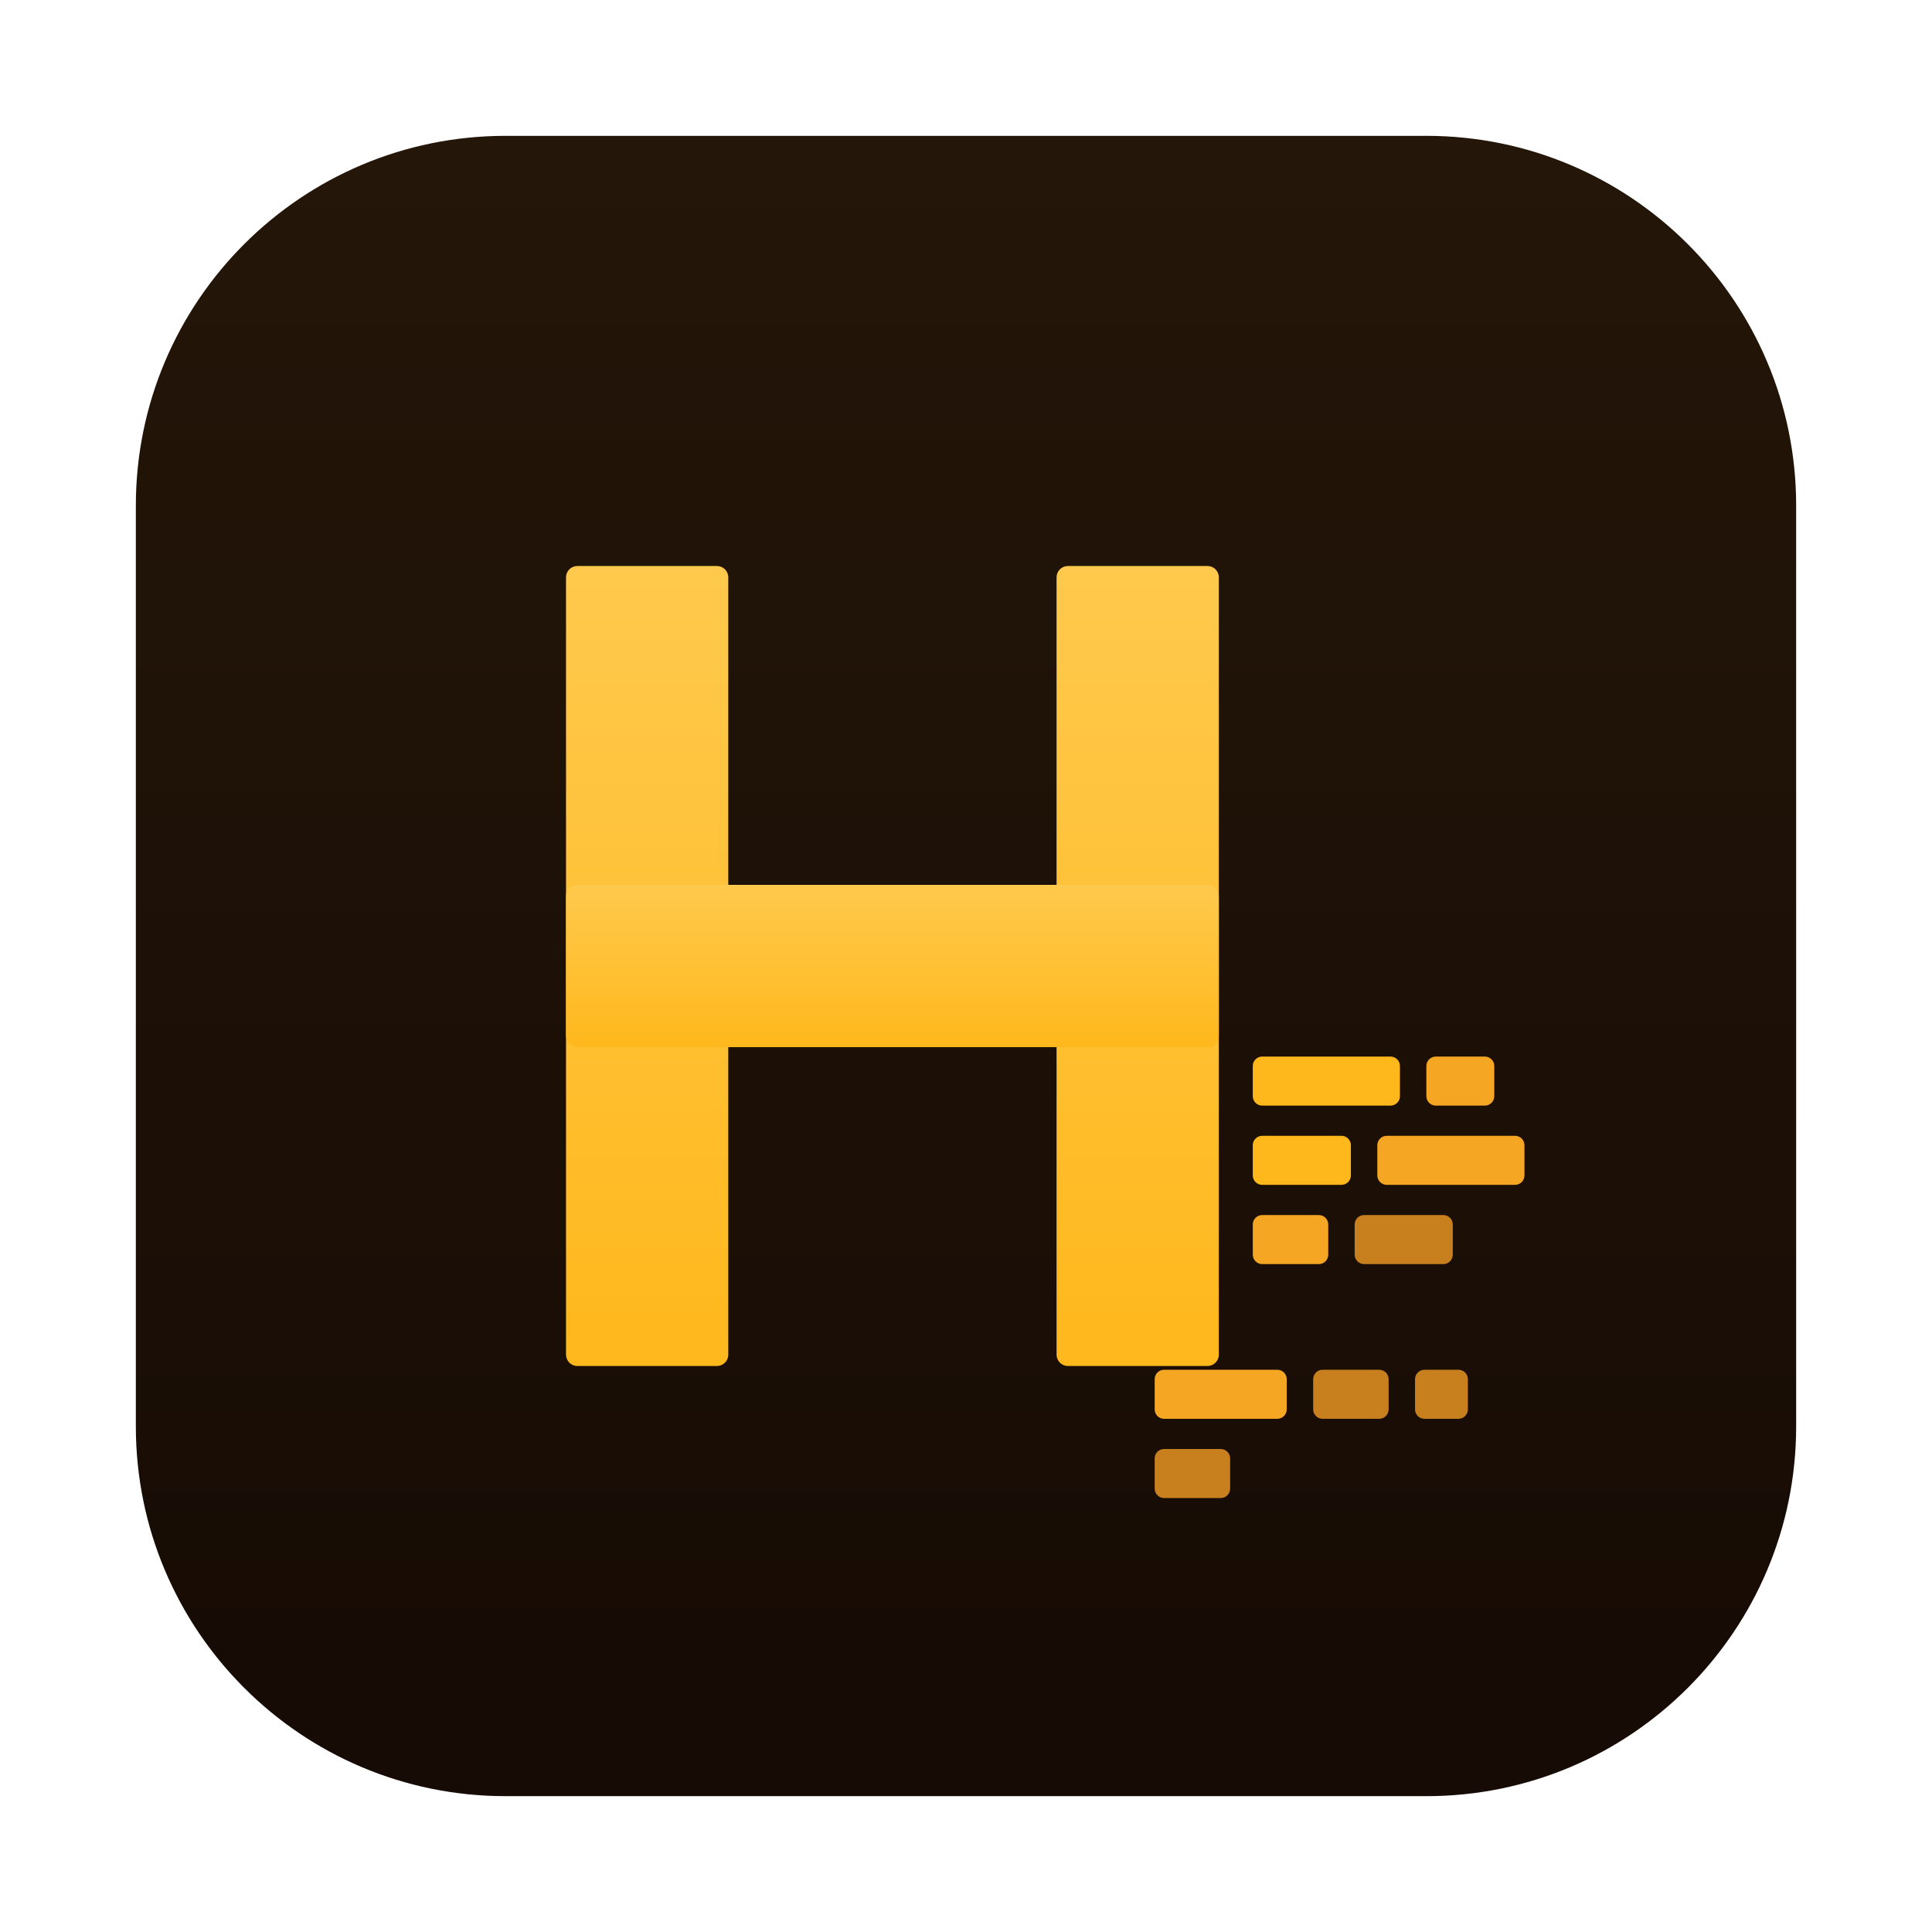
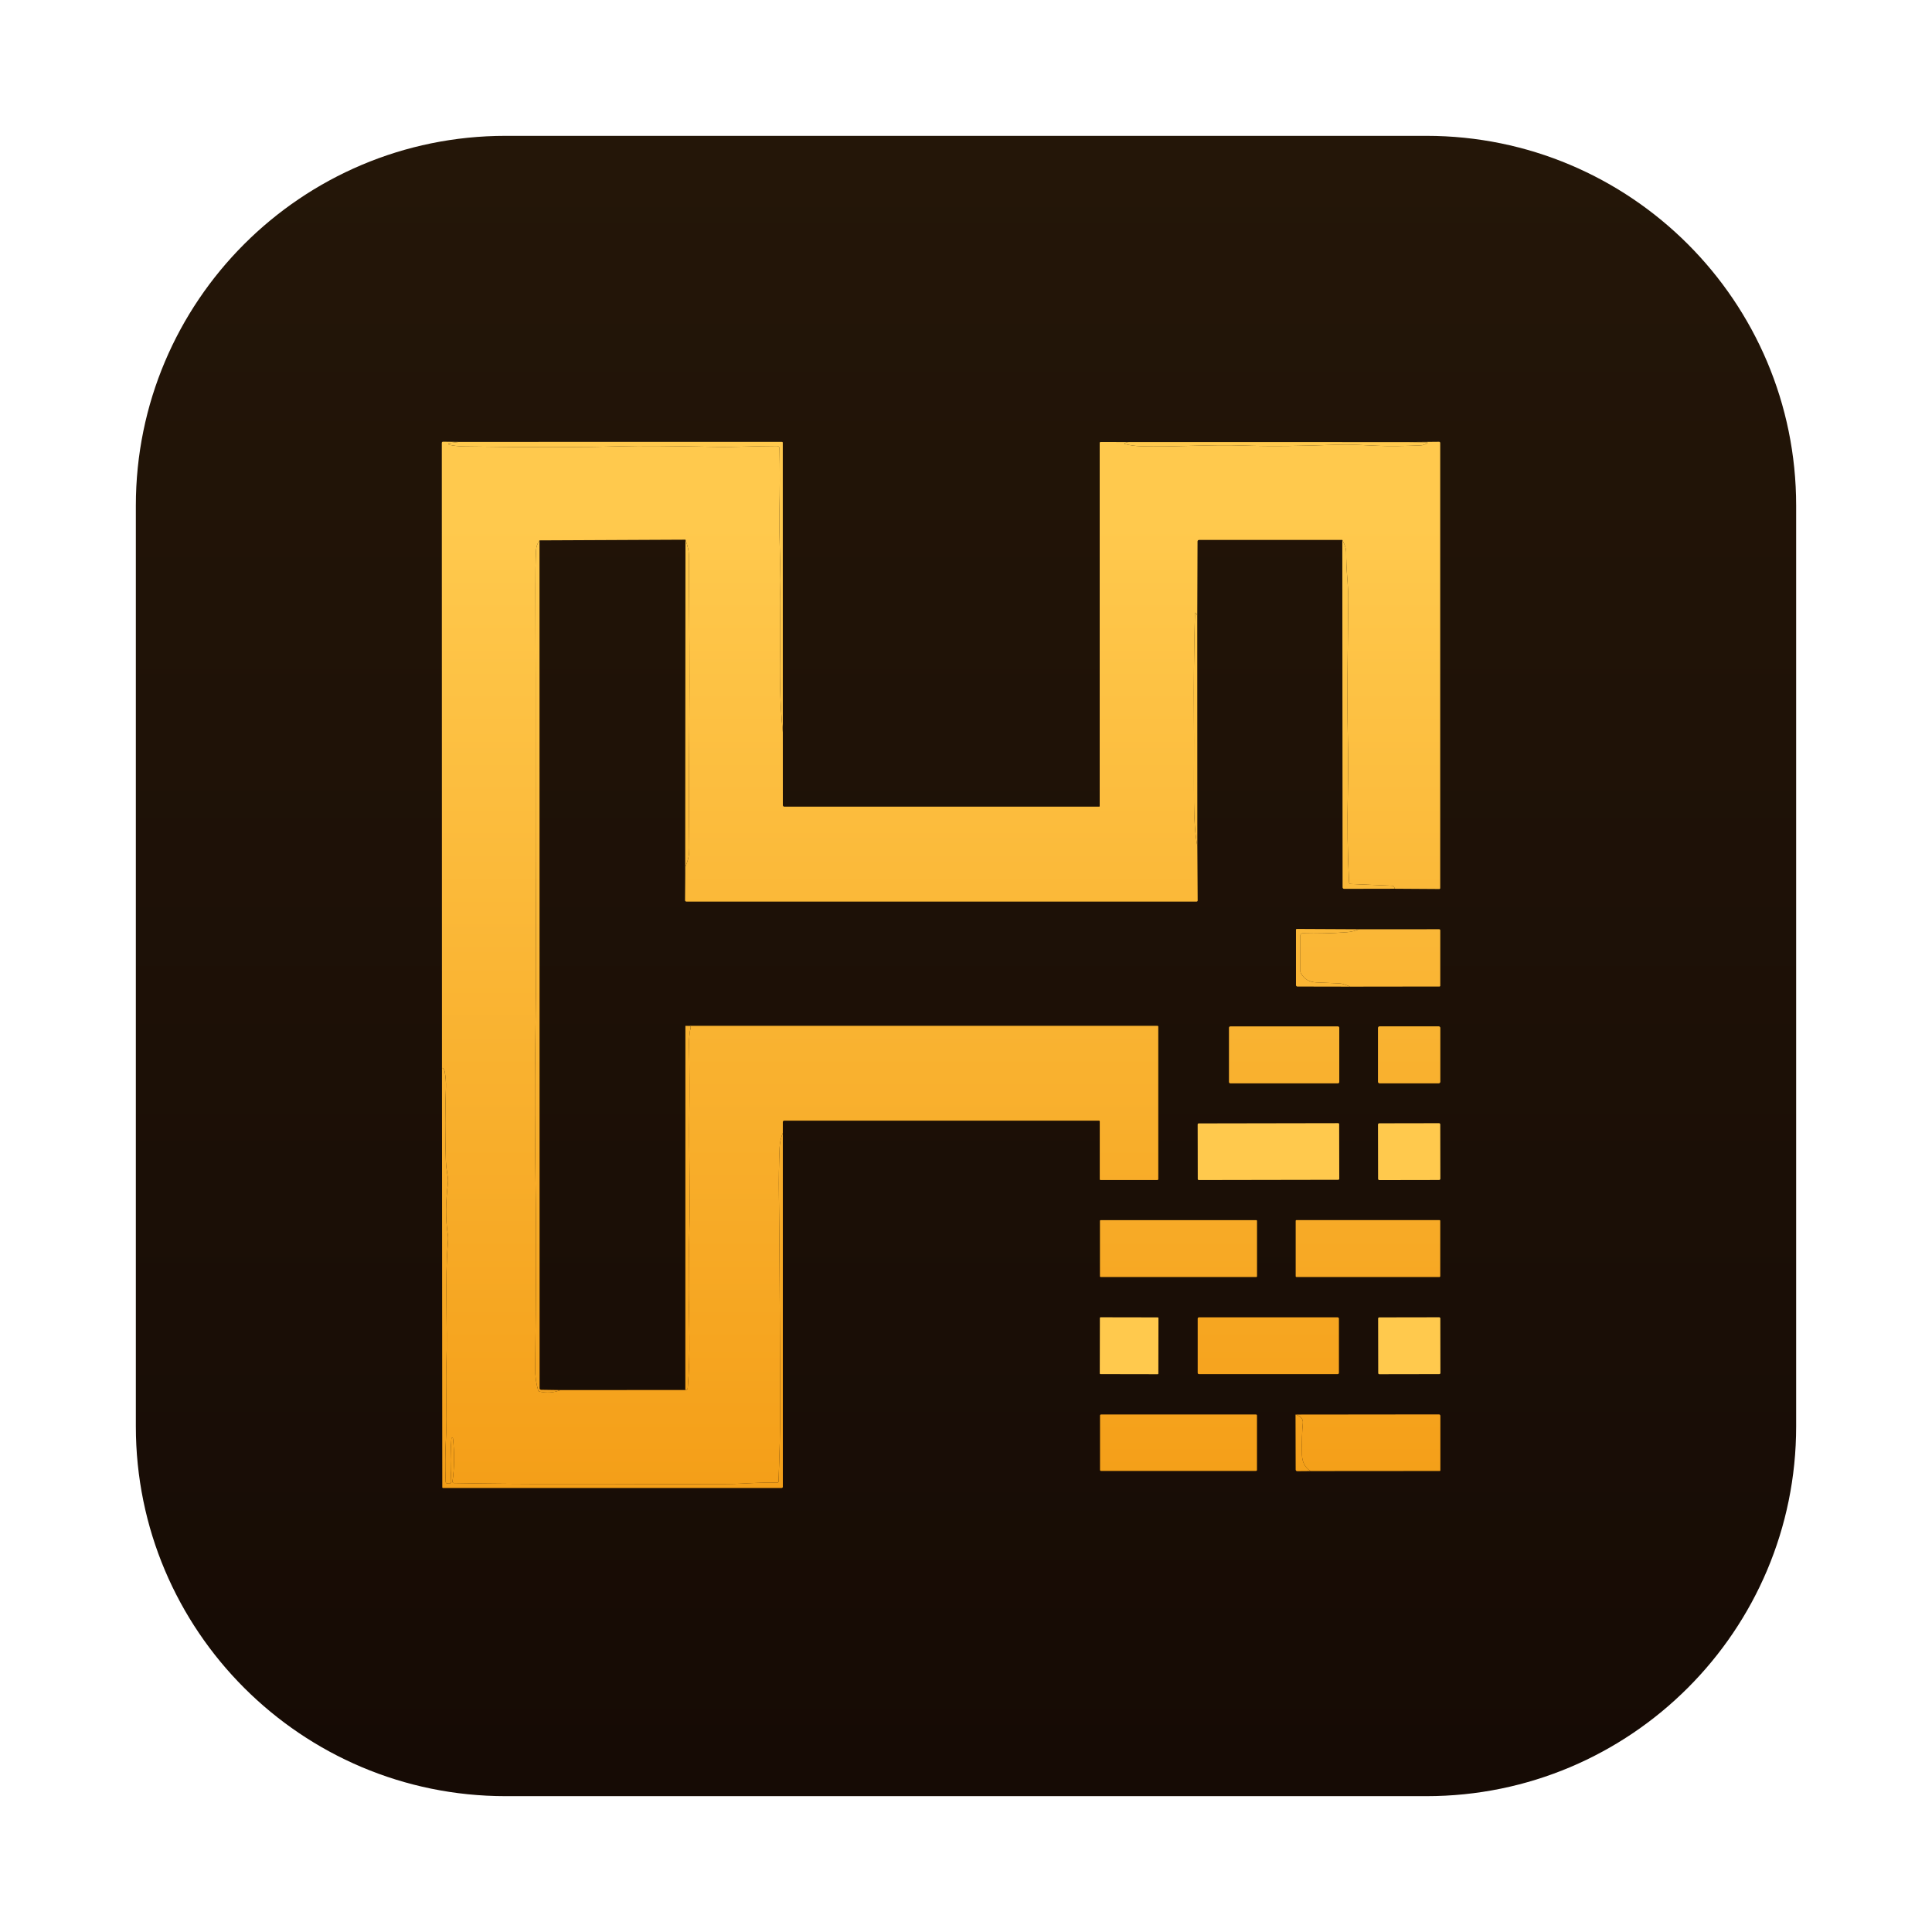
<svg xmlns="http://www.w3.org/2000/svg" width="1024" height="1024" viewBox="0 0 1024 1024">
  <defs>
    <linearGradient id="tile" x1="0" y1="0" x2="0" y2="1">
      <stop offset="0" stop-color="#241608" />
      <stop offset="1" stop-color="#160b05" />
    </linearGradient>
-     <linearGradient id="hgrad" x1="0" y1="0" x2="0" y2="1">
+     <linearGradient id="hgrad" gradientUnits="userSpaceOnUse" x1="0" y1="60" x2="0" y2="560">
      <stop offset="0" stop-color="#ffc94d" />
-       <stop offset="1" stop-color="#ffb81c" />
+       <stop offset="1" stop-color="#f49e17" />
    </linearGradient>
  </defs>
  <rect x="72" y="72" width="880" height="880" rx="196" fill="url(#tile)" />
-   <g fill="url(#hgrad)">
-     <rect x="300" y="300" width="86" height="424" rx="6" />
-     <rect x="560" y="300" width="86" height="424" rx="6" />
-     <rect x="300" y="469" width="346" height="86" rx="6" />
-   </g>
-   <g>
-     <rect x="664" y="560" width="78" height="26" rx="5" fill="#ffb81c" />
-     <rect x="756" y="560" width="36" height="26" rx="5" fill="#f5a623" />
-     <rect x="664" y="602" width="52" height="26" rx="5" fill="#ffb81c" />
-     <rect x="730" y="602" width="78" height="26" rx="5" fill="#f5a623" />
-     <rect x="664" y="644" width="40" height="26" rx="5" fill="#f5a623" />
-     <rect x="718" y="644" width="52" height="26" rx="5" fill="#c8801e" />
-     <rect x="612" y="726" width="70" height="26" rx="5" fill="#f5a623" />
-     <rect x="696" y="726" width="40" height="26" rx="5" fill="#c8801e" />
-     <rect x="750" y="726" width="28" height="26" rx="5" fill="#c8801e" />
-     <rect x="612" y="768" width="40" height="26" rx="5" fill="#c8801e" />
+   <g transform="translate(218,216) scale(1.04)">
+     <path fill="url(#hgrad)" d="   M 24.46 17.53   L 19.15 18.17   A 0.38 0.38 0.0 0 0 19.10 18.92   Q 22.34 19.75 27.08 19.83   Q 77.23 20.63 107.54 19.72   Q 120.20 19.34 153.97 20.03   C 165.49 20.27 176.82 19.58 186.44 19.60   A 1.20 1.20 0.0 0 1 187.64 20.78   Q 187.97 36.75 187.59 52.78   Q 187.42 60.13 188.02 81.73   Q 188.22 89.17 188.06 92.51   C 187.60 102.14 188.18 110.69 188.02 119.48   C 187.71 135.64 187.75 149.66 189.34 165.47   L 189.35 202.67   A 0.74 0.74 0.0 0 0 190.09 203.41   L 350.60 203.41   A 0.23 0.23 0.0 0 0 350.83 203.18   L 350.83 18.03   A 0.45 0.45 0.0 0 1 351.28 17.58   L 366.55 17.62   Q 364.76 17.50 363.56 18.16   A 0.25 0.24 37.9 0 0 363.62 18.61   Q 367.51 19.59 371.88 19.73   C 387.91 20.24 407.40 18.79 423.45 19.36   C 439.01 19.92 454.73 19.58 471.27 18.97   C 478.39 18.71 483.93 19.12 493.24 19.53   Q 500.92 19.86 514.38 19.31   Q 516.13 19.24 517.85 18.08   A 0.16 0.16 0.0 0 0 517.76 17.78   L 507.21 17.63   L 523.78 17.46   A 0.58 0.58 0.0 0 1 524.37 18.04   L 524.37 244.92   A 0.47 0.47 0.0 0 1 523.89 245.39   L 500.97 245.24   Q 501.25 244.80 500.67 244.08   A 0.99 0.99 0.0 0 0 499.95 243.72   L 478.70 242.81   A 0.79 0.79 0.0 0 1 477.94 242.06   Q 476.74 220.58 477.30 195.91   Q 477.59 182.79 477.28 167.58   C 476.82 144.97 477.21 131.22 477.51 98.38   Q 477.55 93.56 476.94 85.99   Q 476.44 79.80 476.44 73.58   Q 476.44 71.13 474.47 67.48   L 401.45 67.48   A 0.76 0.75 0.0 0 0 400.69 68.23   L 400.55 107.72   Q 400.66 105.46 399.85 104.66   A 0.28 0.28 0.0 0 0 399.37 104.86   Q 398.65 132.37 398.85 158.07   C 398.97 173.48 398.80 186.48 398.89 201.74   Q 398.97 215.09 400.59 223.53   L 400.76 251.25   A 0.54 0.54 0.0 0 1 400.22 251.79   L 140.18 251.79   A 0.68 0.67 0.4 0 1 139.50 251.11   L 139.59 240.29   L 139.71 234.24   A 2.37 2.30 -32.8 0 1 139.93 233.30   Q 141.73 229.37 141.67 224.45   Q 141.40 201.83 141.68 162.69   C 141.90 131.83 141.68 112.74 141.45 74.89   Q 141.43 72.13 139.72 67.35   L 65.33 67.70   Q 63.69 70.02 63.56 72.92   Q 63.18 81.15 63.24 92.75   C 63.53 153.38 63.17 214.00 63.55 274.62   Q 63.67 292.73 63.21 322.99   Q 62.71 356.18 63.43 404.25   Q 63.84 431.39 63.12 489.50   Q 63.05 495.40 64.65 500.86   A 0.91 0.90 88.2 0 0 65.31 501.49   Q 70.83 502.78 75.98 500.74   L 139.66 500.70   Q 140.02 500.68 140.31 500.57   A 0.89 0.89 0.0 0 0 140.87 499.82   Q 141.90 486.74 141.72 473.50   Q 141.52 458.72 141.53 458.31   C 141.87 447.36 141.34 433.44 141.70 420.29   C 142.23 400.94 141.41 380.88 141.69 360.51   Q 141.92 343.22 141.54 324.03   C 141.50 322.10 141.83 318.14 142.40 315.81   A 0.45 0.45 0.0 0 0 142.00 315.26   L 139.69 315.11   L 380.32 315.11   A 0.37 0.37 0.0 0 1 380.69 315.48   L 380.69 393.22   A 0.46 0.46 0.0 0 1 380.23 393.68   L 351.24 393.68   A 0.38 0.38 0.0 0 1 350.86 393.30   L 350.86 363.77   A 0.34 0.33 -0.0 0 0 350.52 363.44   L 190.03 363.44   A 0.69 0.69 0.0 0 0 189.34 364.13   L 189.34 369.69   Q 187.85 373.37 187.69 377.27   Q 187.19 389.38 187.35 401.49   C 187.73 429.24 187.75 460.40 188.01 505.46   C 188.10 520.93 187.59 535.05 187.16 547.35   A 0.64 0.63 2.2 0 1 186.49 547.96   C 178.42 547.56 170.20 548.57 161.04 548.61   C 126.49 548.77 104.72 548.48 75.30 548.58   Q 52.78 548.65 21.73 548.14   A 0.75 0.74 4.4 0 1 21.00 547.29   Q 22.47 536.80 21.25 525.49   A 0.41 0.41 0.0 0 0 20.43 525.50   Q 19.65 535.72 20.34 547.44   A 0.91 0.91 0.0 0 1 19.39 548.40   L 18.36 548.36   A 0.88 0.87 0.4 0 1 17.52 547.52   Q 17.08 536.60 17.68 525.06   C 18.35 512.16 17.42 501.15 17.87 487.78   C 18.58 466.61 17.00 445.39 18.63 426.10   Q 18.88 423.23 18.68 422.02   C 17.26 413.21 17.59 404.45 18.65 395.44   A 12.01 11.89 44.7 0 0 18.62 392.40   C 18.16 389.19 17.70 386.68 17.62 383.99   Q 16.99 364.18 17.66 346.42   Q 17.80 342.64 17.00 338.31   Q 16.72 336.82 15.63 336.53   L 15.55 18.02   A 0.60 0.59 0.0 0 1 16.16 17.42   L 24.46 17.53   Z" />
+     <path fill="url(#hgrad)" d="   M 189.34 165.47   C 187.75 149.66 187.71 135.64 188.02 119.48   C 188.18 110.69 187.60 102.14 188.06 92.51   Q 188.22 89.17 188.02 81.73   Q 187.42 60.13 187.59 52.78   Q 187.97 36.75 187.64 20.78   A 1.20 1.20 0.0 0 0 186.44 19.60   C 176.82 19.58 165.49 20.27 153.97 20.03   Q 120.20 19.34 107.54 19.72   Q 77.23 20.63 27.08 19.83   Q 22.34 19.75 19.10 18.92   A 0.38 0.38 0.0 0 1 19.15 18.17   L 24.46 17.53   L 188.88 17.50   A 0.44 0.44 0.0 0 1 189.32 17.94   L 189.34 165.47   Z" />
+     <path fill="url(#hgrad)" d="   M 507.21 17.63   L 517.76 17.78   A 0.16 0.16 0.0 0 1 517.85 18.08   Q 516.13 19.24 514.38 19.31   Q 500.92 19.86 493.24 19.53   C 483.93 19.12 478.39 18.71 471.27 18.97   C 454.73 19.58 439.01 19.92 423.45 19.36   C 407.40 18.79 387.91 20.24 371.88 19.73   Q 367.51 19.59 363.62 18.61   A 0.25 0.24 37.9 0 1 363.56 18.16   Q 364.76 17.50 366.55 17.62   L 507.21 17.63   Z" />
+     <path fill="url(#hgrad)" d="   M 500.97 245.24   L 475.37 245.29   A 0.75 0.75 0.0 0 1 474.61 244.54   L 474.47 67.48   Q 476.44 71.13 476.44 73.58   Q 476.44 79.80 476.94 85.99   Q 477.55 93.56 477.51 98.38   C 477.21 131.22 476.82 144.97 477.28 167.58   Q 477.59 182.79 477.30 195.91   Q 476.74 220.58 477.94 242.06   A 0.79 0.79 0.0 0 0 478.70 242.81   L 499.95 243.72   A 0.99 0.99 0.0 0 1 500.67 244.08   Q 501.25 244.80 500.97 245.24   Z" />
+     <path fill="url(#hgrad)" d="   M 65.33 67.70   L 65.38 499.81   A 0.78 0.78 0.0 0 0 66.15 500.59   L 75.98 500.74   Q 70.83 502.78 65.31 501.49   A 0.91 0.90 88.2 0 1 64.65 500.86   Q 63.05 495.40 63.12 489.50   Q 63.84 431.39 63.43 404.25   Q 62.71 356.18 63.21 322.99   Q 63.67 292.73 63.55 274.62   C 63.17 214.00 63.53 153.38 63.24 92.75   Q 63.18 81.15 63.56 72.92   Q 63.69 70.02 65.33 67.70   Z" />
+     <path fill="url(#hgrad)" d="   M 139.59 240.29   L 139.72 67.35   Q 141.43 72.13 141.45 74.89   C 141.68 112.74 141.90 131.83 141.68 162.69   Q 141.40 201.83 141.67 224.45   Q 141.73 229.37 139.93 233.30   A 2.37 2.30 -32.8 0 0 139.71 234.24   L 139.59 240.29   Z" />
+     <path fill="url(#hgrad)" d="   M 400.55 107.72   L 400.59 223.53   Q 398.97 215.09 398.89 201.74   C 398.80 186.48 398.97 173.48 398.85 158.07   Q 398.65 132.37 399.37 104.86   A 0.28 0.28 0.0 0 1 399.85 104.66   Q 400.66 105.46 400.55 107.72   Z" />
+     <path fill="url(#hgrad)" d="   M 482.97 265.89   Q 479.97 267.16 476.74 267.40   Q 465.18 268.27 454.25 267.96   A 1.12 1.11 0.8 0 0 453.10 269.07   L 453.10 287.38   A 1.56 1.52 31.7 0 0 453.28 288.10   Q 455.78 292.83 461.37 292.99   Q 461.70 293.00 472.93 293.48   Q 474.88 293.56 478.47 295.14   L 451.58 295.09   A 0.72 0.72 0.0 0 1 450.86 294.37   L 450.86 266.09   A 0.36 0.36 0.0 0 1 451.22 265.73   L 482.97 265.89   Z" />
+     <path fill="url(#hgrad)" d="   M 478.47 295.14   Q 474.88 293.56 472.93 293.48   Q 461.70 293.00 461.37 292.99   Q 455.78 292.83 453.28 288.10   A 1.56 1.52 31.7 0 1 453.10 287.38   L 453.10 269.07   A 1.12 1.11 0.8 0 1 454.25 267.96   Q 465.18 268.27 476.74 267.40   Q 479.97 267.16 482.97 265.89   L 523.85 265.88   A 0.56 0.55 90.0 0 1 524.40 266.44   L 524.40 294.68   A 0.40 0.40 0.0 0 1 524.00 295.08   L 478.47 295.14   Z" />
+     <path fill="url(#hgrad)" d="   M 139.69 315.11   L 142.00 315.26   A 0.45 0.45 0.0 0 1 142.40 315.81   C 141.83 318.14 141.50 322.10 141.54 324.03   Q 141.92 343.22 141.69 360.51   C 141.41 380.88 142.23 400.94 141.70 420.29   C 141.34 433.44 141.87 447.36 141.53 458.31   Q 141.52 458.72 141.72 473.50   Q 141.90 486.74 140.87 499.82   A 0.89 0.89 0.0 0 1 140.31 500.57   Q 140.02 500.68 139.66 500.70   L 139.69 315.11   Z" />
+     <rect fill="url(#hgrad)" x="416.71" y="315.38" width="56.22" height="29.06" rx="0.72" />
+     <rect fill="url(#hgrad)" x="492.65" y="315.36" width="31.78" height="29.06" rx="0.82" />
+     <path fill="url(#hgrad)" d="   M 189.34 369.69   L 189.35 550.03   A 0.61 0.61 0.0 0 1 188.74 550.64   L 16.13 550.64   A 0.34 0.34 0.0 0 1 15.79 550.30   L 15.63 336.53   Q 16.72 336.82 17.00 338.31   Q 17.80 342.64 17.66 346.42   Q 16.99 364.18 17.62 383.99   C 17.70 386.68 18.16 389.19 18.62 392.40   A 12.01 11.89 44.7 0 1 18.65 395.44   C 17.59 404.45 17.26 413.21 18.68 422.02   Q 18.88 423.23 18.63 426.10   C 17.00 445.39 18.58 466.61 17.87 487.78   C 17.42 501.15 18.35 512.16 17.68 525.06   Q 17.08 536.60 17.52 547.52   A 0.88 0.87 0.4 0 0 18.36 548.36   L 19.39 548.40   A 0.91 0.91 0.0 0 0 20.34 547.44   Q 19.65 535.72 20.43 525.50   A 0.41 0.41 0.0 0 1 21.25 525.49   Q 22.47 536.80 21.00 547.29   A 0.75 0.74 4.4 0 0 21.73 548.14   Q 52.78 548.65 75.30 548.58   C 104.72 548.48 126.49 548.77 161.04 548.61   C 170.20 548.57 178.42 547.56 186.49 547.96   A 0.64 0.63 2.2 0 0 187.16 547.35   C 187.59 535.05 188.10 520.93 188.01 505.46   C 187.75 460.40 187.73 429.24 187.35 401.49   Q 187.19 389.38 187.69 377.27   Q 187.85 373.37 189.34 369.69   Z" />
+     <rect fill="url(#hgrad)" x="-36.06" y="-14.43" transform="translate(436.84,379.20) rotate(-0.1)" width="72.12" height="28.86" rx="0.52" />
+     <rect fill="url(#hgrad)" x="-15.87" y="-14.47" transform="translate(508.55,379.22) rotate(-0.1)" width="31.74" height="28.94" rx="0.64" />
+     <rect fill="url(#hgrad)" x="450.71" y="414.10" width="73.68" height="29.02" rx="0.36" />
+     <rect fill="url(#hgrad)" x="350.95" y="414.13" width="80.06" height="29.00" rx="0.41" />
+     <rect fill="url(#hgrad)" x="400.77" y="463.66" width="71.98" height="28.96" rx="0.65" />
+     <rect fill="url(#hgrad)" x="-15.85" y="-14.49" transform="translate(508.60,478.15) rotate(-0.1)" width="31.70" height="28.98" rx="0.56" />
+     <rect fill="url(#hgrad)" x="-14.93" y="-14.49" transform="translate(365.82,478.15) rotate(0.1)" width="29.86" height="28.98" rx="0.33" />
+     <rect fill="url(#hgrad)" x="350.99" y="513.19" width="80.00" height="28.76" rx="0.50" />
+     <path fill="url(#hgrad)" d="   M 458.31 542.03   Q 454.00 539.30 453.91 533.59   Q 453.75 523.23 454.36 517.67   Q 454.72 514.43 450.63 513.22   L 523.72 513.14   A 0.73 0.73 0.0 0 1 524.45 513.87   L 524.45 541.69   A 0.29 0.29 0.0 0 1 524.16 541.98   L 458.31 542.03   Z" />
+     <path fill="url(#hgrad)" d="   M 458.31 542.03   L 451.50 542.09   A 0.80 0.79 -0.0 0 1 450.70 541.30   L 450.63 513.22   Q 454.72 514.43 454.36 517.67   Q 453.75 523.23 453.91 533.59   Q 454.00 539.30 458.31 542.03   Z" />
  </g>
</svg>
